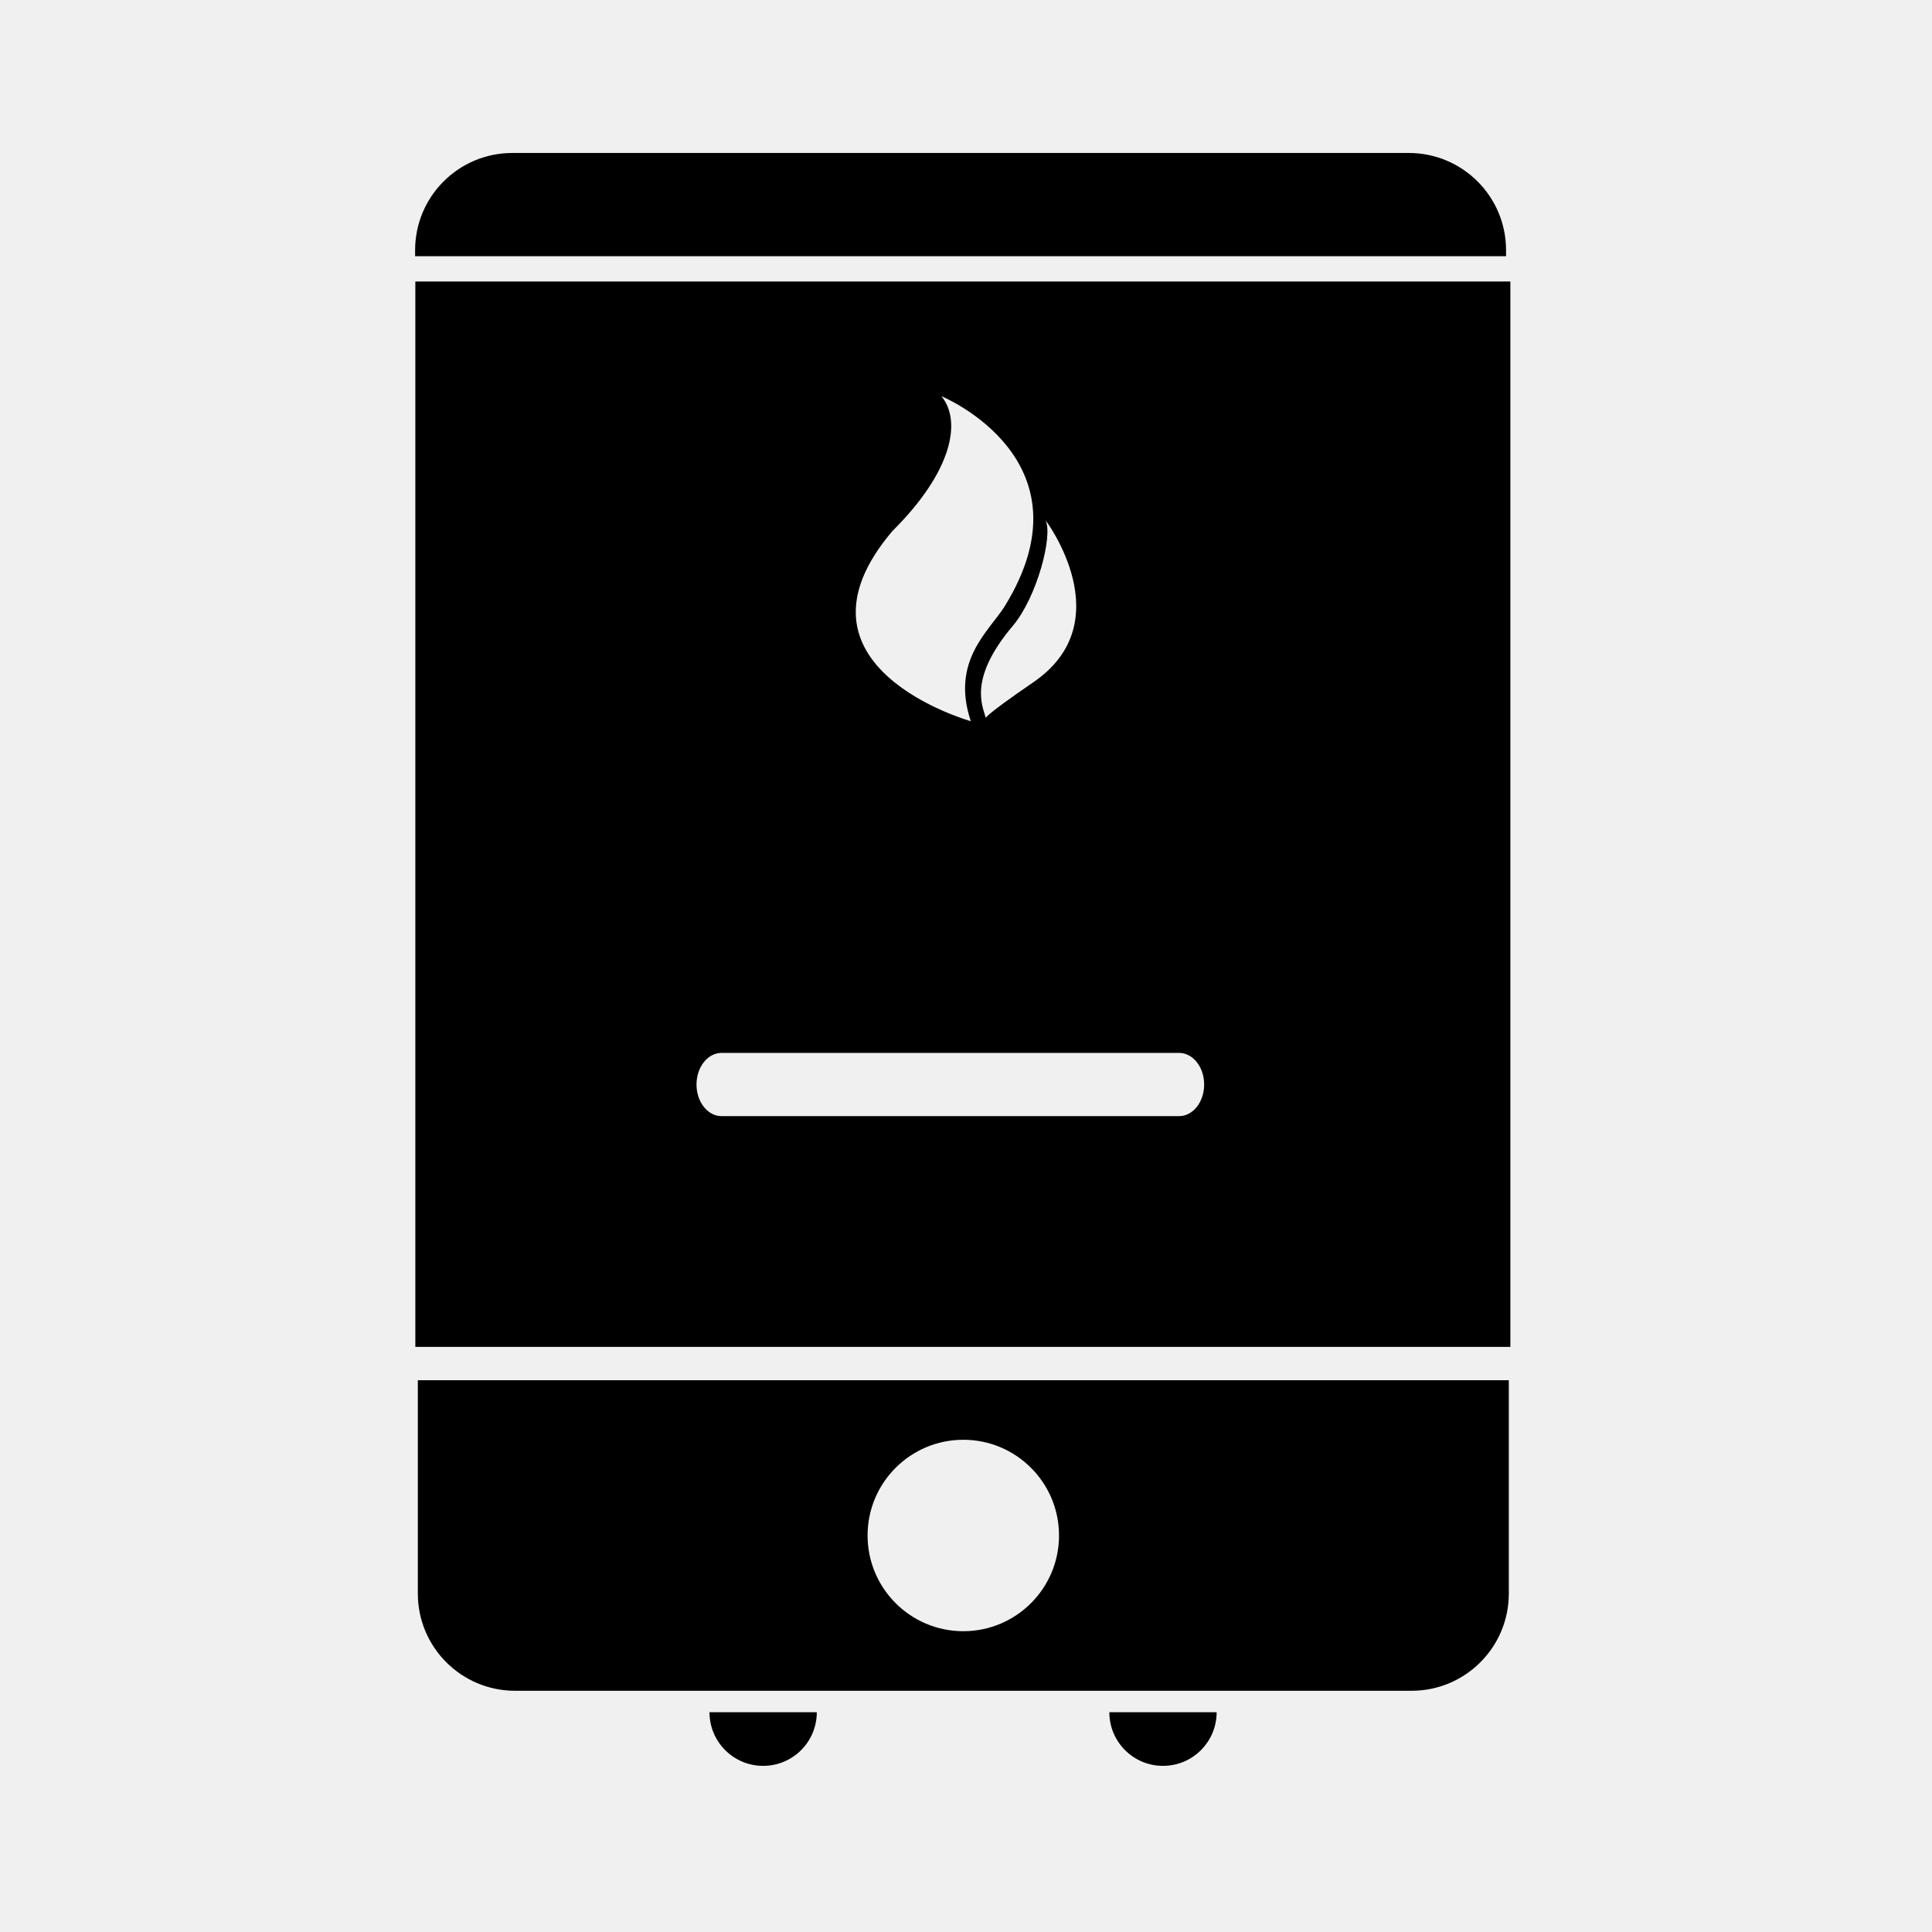
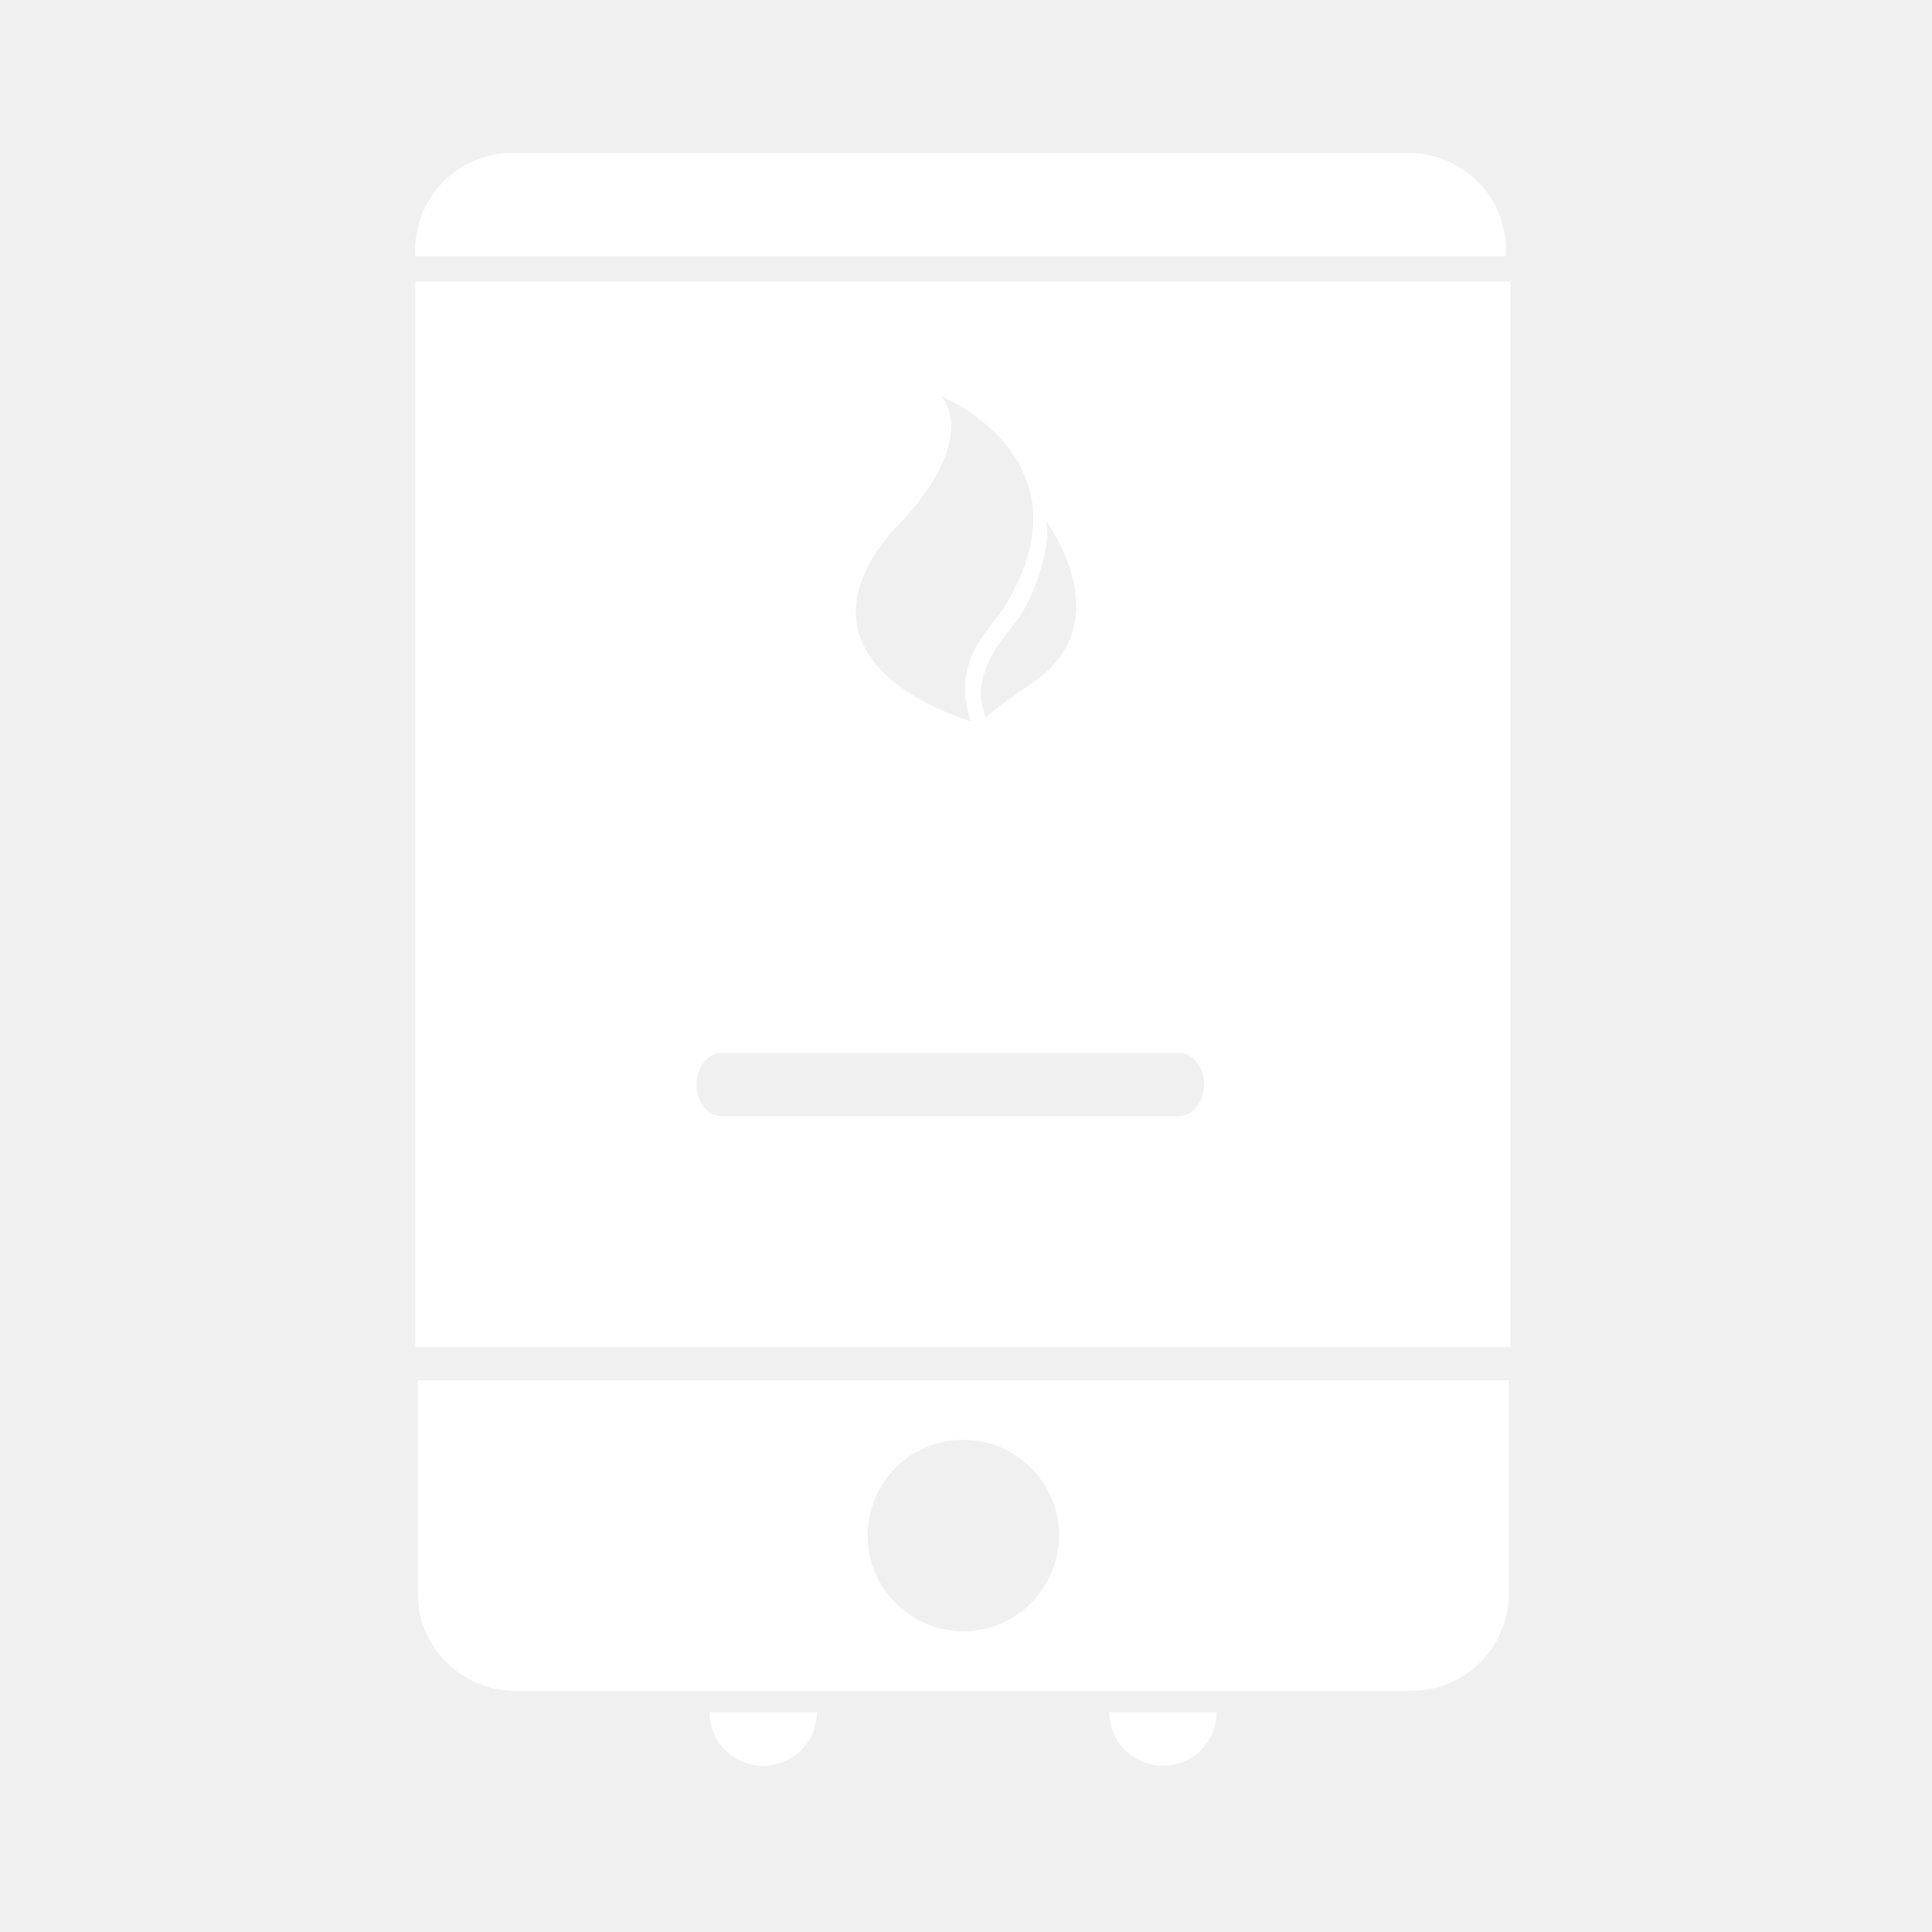
- <svg xmlns="http://www.w3.org/2000/svg" version="1.1" x="0px" y="0px" viewBox="0 0 100 100" enable-background="new 0 0 100 100" xml:space="preserve">
-   <path d="M21.486,13.261v-0.312c0-2.778,2.252-5.031,5.031-5.031h46.404c2.779,0,5.032,2.253,5.032,5.031v0.312H21.486z" />
-   <path d="M78.096,71.439v11.044c0,2.778-2.253,5.031-5.032,5.031H26.659c-2.779,0-5.032-2.253-5.032-5.031V71.439H78.096z   M49.861,74.522c-2.736,0-4.955,2.219-4.955,4.954c0,2.736,2.219,4.955,4.955,4.955c2.735,0,4.954-2.219,4.954-4.955  C54.815,76.741,52.597,74.522,49.861,74.522z" />
-   <path d="M42.277,88.625c0,1.534-1.243,2.776-2.777,2.776c-1.533,0-2.777-1.242-2.777-2.776H42.277z" />
-   <path d="M62.973,88.625c0,1.534-1.243,2.776-2.777,2.776c-1.533,0-2.777-1.242-2.777-2.776H62.973z" />
-   <path d="M78.176,69.716H21.498V14.57h56.678V69.716z M62.327,56.135c0-0.904-0.58-1.637-1.298-1.637H37.349  c-0.718,0-1.298,0.732-1.298,1.637l0,0c0,0.903,0.58,1.636,1.298,1.636h23.681C61.747,57.771,62.327,57.038,62.327,56.135  L62.327,56.135z M50.248,37.329c-1.048-3.14,0.956-4.663,1.758-5.953c4.688-7.596-3.281-10.87-3.281-10.87  c1.054,1.265,0.598,3.873-2.533,6.979C40.221,34.521,50.248,37.329,50.248,37.329z M53.483,35.315c4.604-3.146,0.626-8.4,0.626-8.4  c0.415,0.771-0.438,4.003-1.683,5.475c-2.331,2.76-1.566,4.147-1.396,4.784C51.031,37.174,50.754,37.187,53.483,35.315z" />
+ <svg xmlns="http://www.w3.org/2000/svg" version="1.1" x="0px" y="0px" viewBox="0 0 100 100" enable-background="new 0 0 100 100" xml:space="preserve" id="svg2">
+   <defs id="defs16" />
+   <path d="M21.486,13.261v-0.312c0-2.778,2.252-5.031,5.031-5.031h46.404c2.779,0,5.032,2.253,5.032,5.031v0.312H21.486z" id="path4" style="fill:#ffffff" />
+   <path d="M78.096,71.439v11.044c0,2.778-2.253,5.031-5.032,5.031H26.659c-2.779,0-5.032-2.253-5.032-5.031V71.439H78.096z   M49.861,74.522c-2.736,0-4.955,2.219-4.955,4.954c0,2.736,2.219,4.955,4.955,4.955c2.735,0,4.954-2.219,4.954-4.955  C54.815,76.741,52.597,74.522,49.861,74.522z" id="path6" style="fill:#ffffff" />
+   <path d="M42.277,88.625c0,1.534-1.243,2.776-2.777,2.776c-1.533,0-2.777-1.242-2.777-2.776H42.277z" id="path8" style="fill:#ffffff" />
+   <path d="M62.973,88.625c0,1.534-1.243,2.776-2.777,2.776c-1.533,0-2.777-1.242-2.777-2.776H62.973z" id="path10" style="fill:#ffffff" />
+   <path d="M78.176,69.716H21.498V14.57h56.678V69.716z M62.327,56.135c0-0.904-0.58-1.637-1.298-1.637H37.349  c-0.718,0-1.298,0.732-1.298,1.637l0,0c0,0.903,0.58,1.636,1.298,1.636h23.681C61.747,57.771,62.327,57.038,62.327,56.135  L62.327,56.135z M50.248,37.329c-1.048-3.14,0.956-4.663,1.758-5.953c4.688-7.596-3.281-10.87-3.281-10.87  c1.054,1.265,0.598,3.873-2.533,6.979C40.221,34.521,50.248,37.329,50.248,37.329z M53.483,35.315c4.604-3.146,0.626-8.4,0.626-8.4  c0.415,0.771-0.438,4.003-1.683,5.475c-2.331,2.76-1.566,4.147-1.396,4.784C51.031,37.174,50.754,37.187,53.483,35.315z" id="path12" style="fill:#ffffff" />
</svg>
